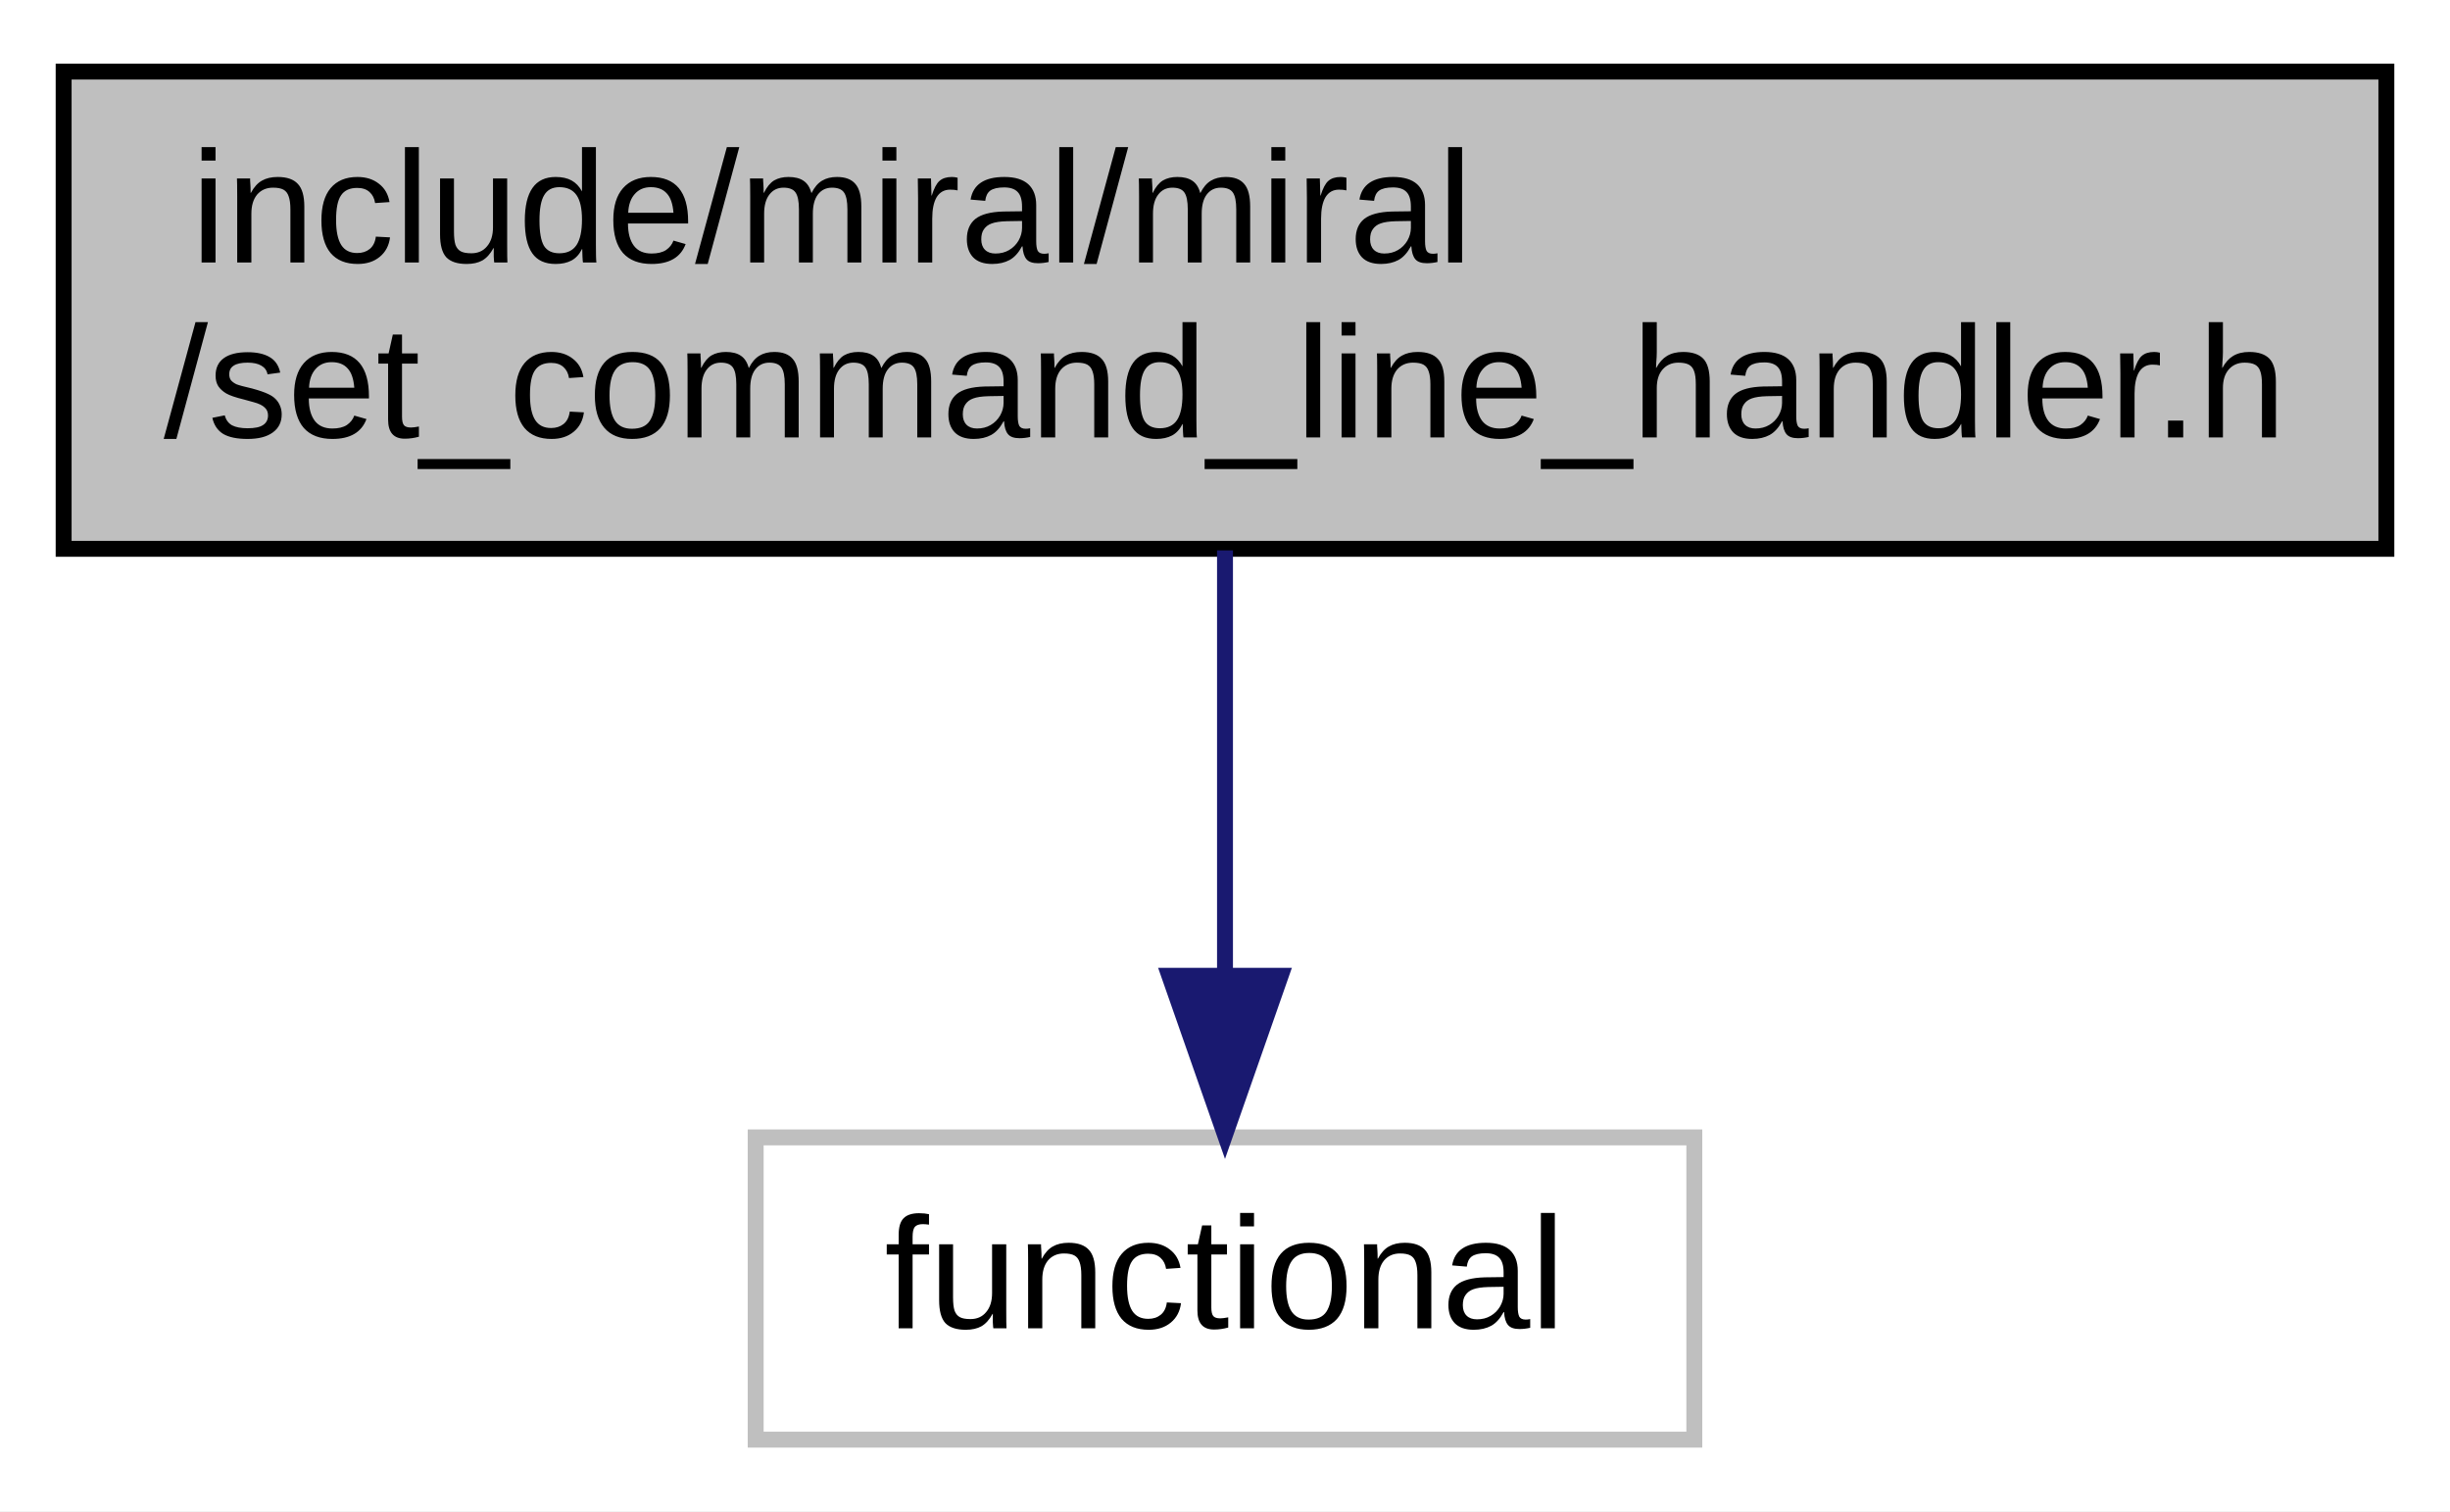
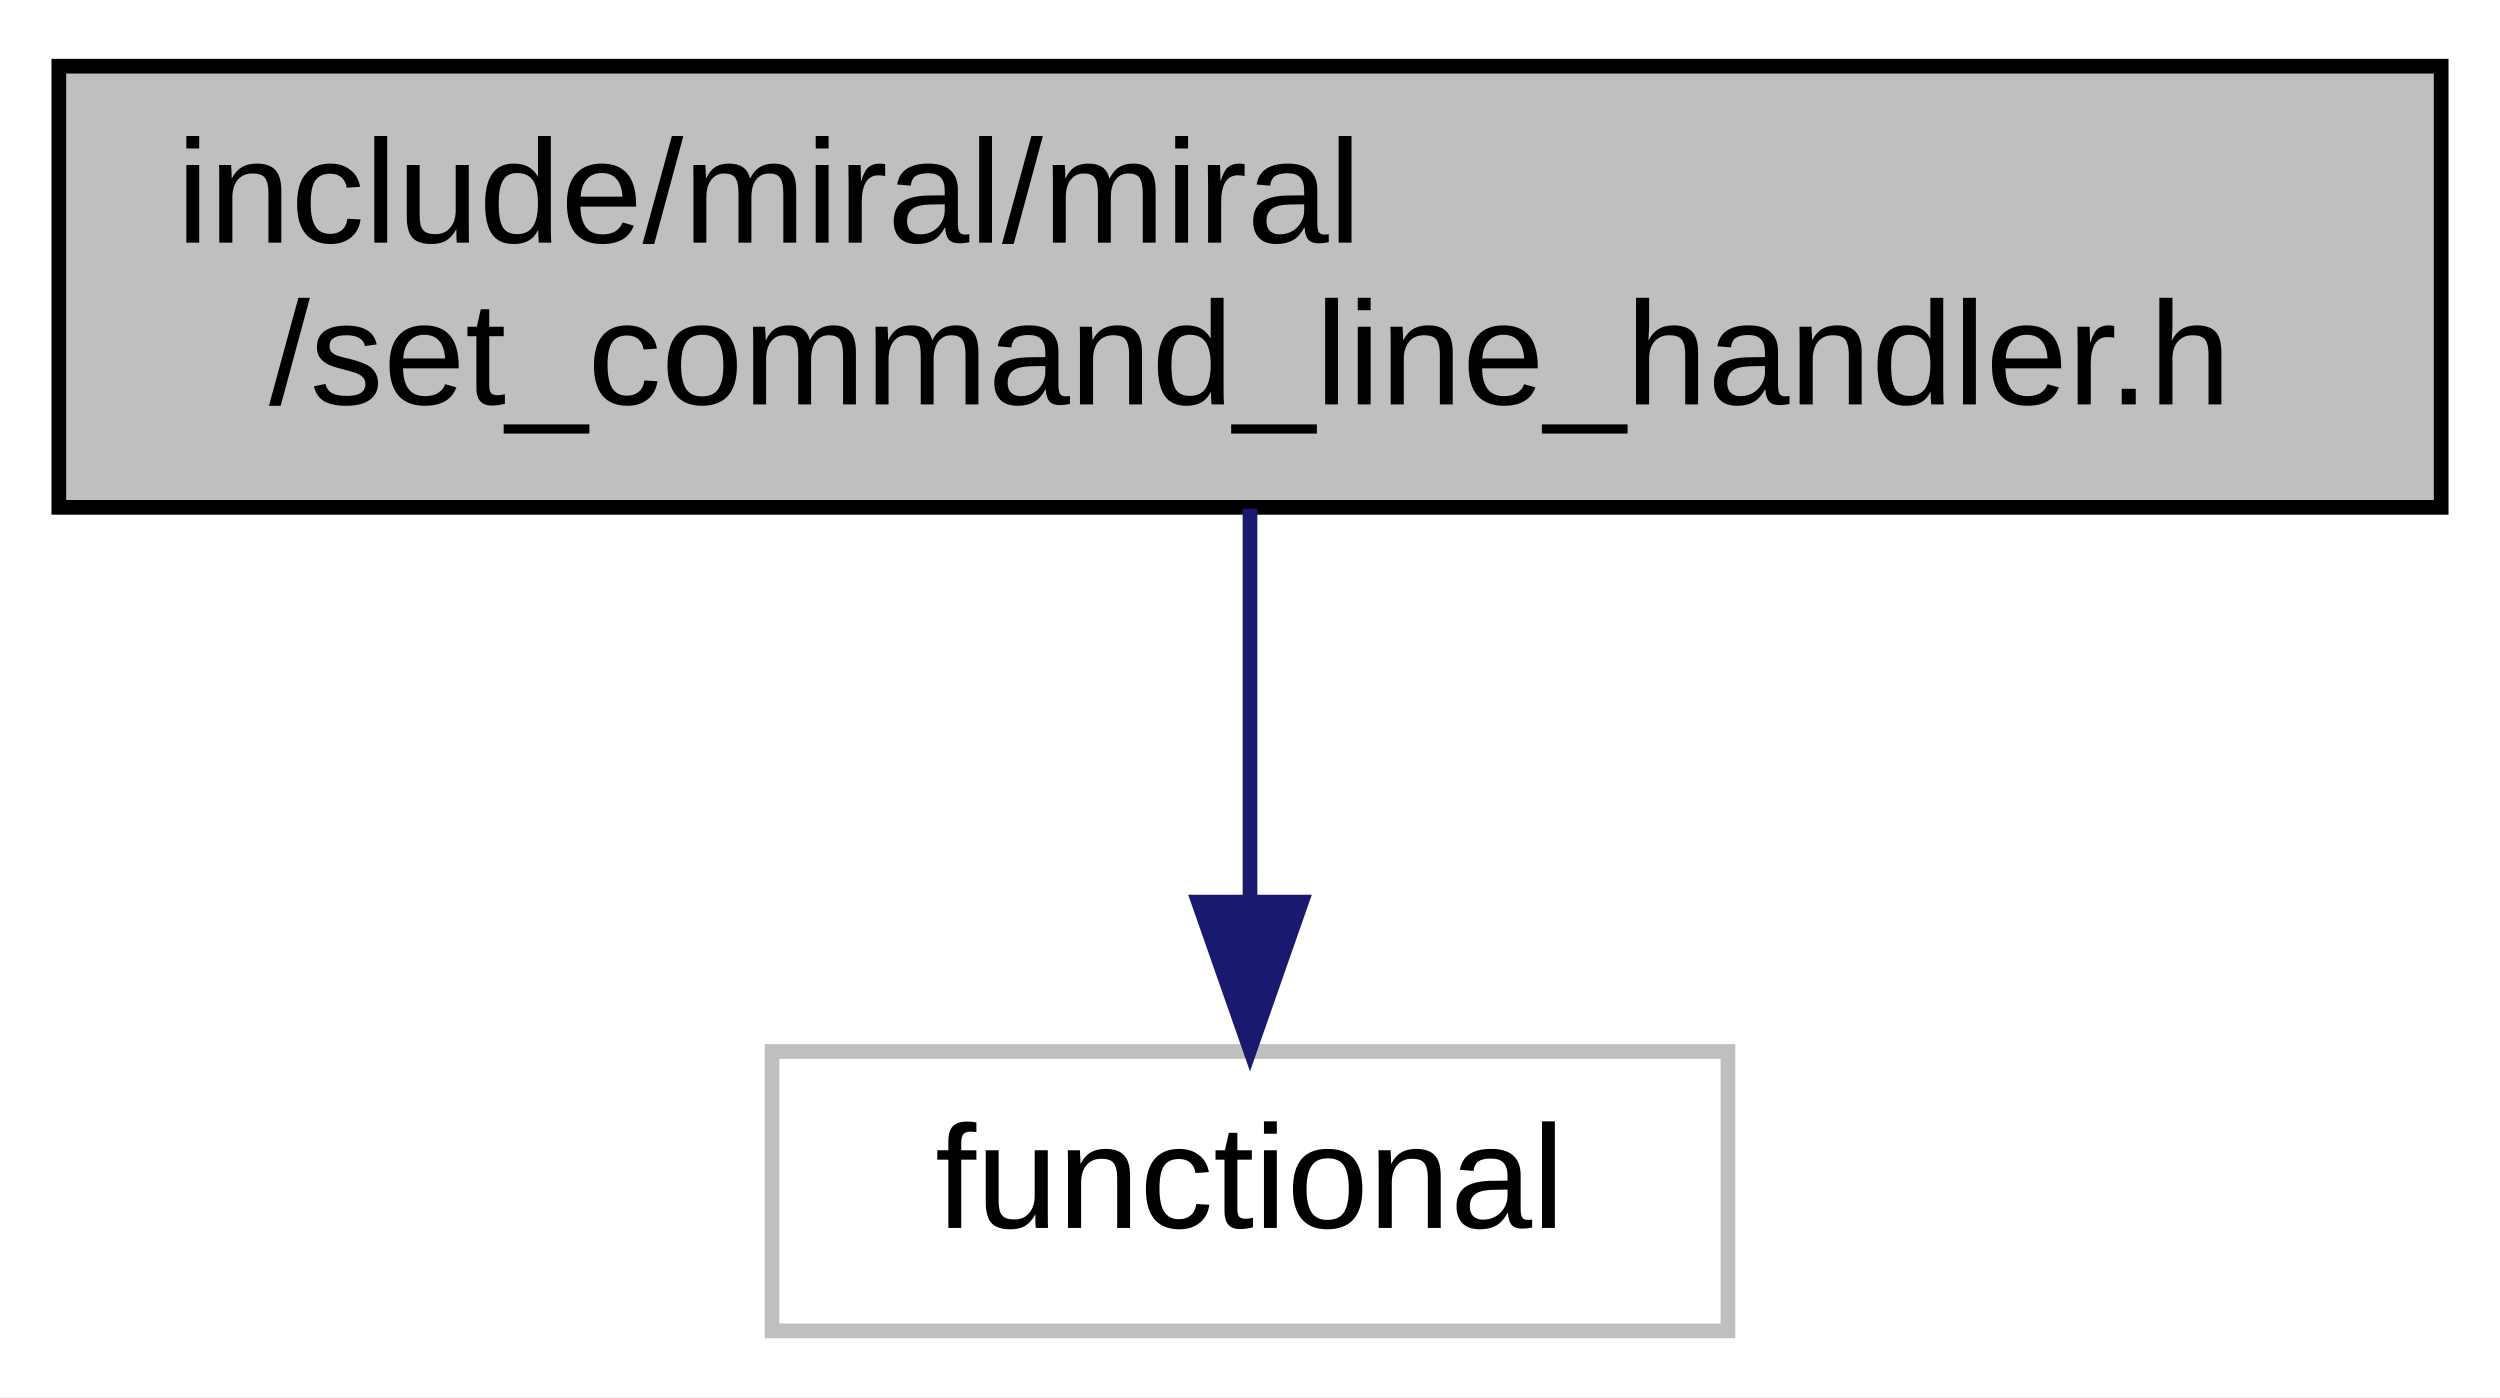
- <svg xmlns="http://www.w3.org/2000/svg" xmlns:xlink="http://www.w3.org/1999/xlink" width="154pt" height="95pt" viewBox="0.00 0.00 154.00 95.00">
+ <svg xmlns="http://www.w3.org/2000/svg" xmlns:xlink="http://www.w3.org/1999/xlink" width="170pt" height="95pt" viewBox="0.00 0.00 170.00 95.00">
  <g id="graph0" class="graph" transform="scale(1 1) rotate(0) translate(4 91)">
-     <polygon fill="white" stroke="transparent" points="-4,4 -4,-91 150,-91 150,4 -4,4" />
+     <polygon fill="white" stroke="transparent" points="-4,4 -4,-91 166,-91 166,4 -4,4" />
    <g id="node1" class="node">
      <g id="a_node1">
        <a xlink:title=" ">
-           <polygon fill="#bfbfbf" stroke="black" points="0,-56.5 0,-86.5 146,-86.5 146,-56.5 0,-56.5" />
+           <polygon fill="#bfbfbf" stroke="black" points="0,-56.5 0,-86.5 162,-86.5 162,-56.5 0,-56.5" />
          <text text-anchor="start" x="8" y="-74.5" font-family="Arial" font-size="10.00">include/miral/miral</text>
-           <text text-anchor="middle" x="73" y="-63.5" font-family="Arial" font-size="10.00">/set_command_line_handler.h</text>
+           <text text-anchor="middle" x="81" y="-63.5" font-family="Arial" font-size="10.00">/set_command_line_handler.h</text>
        </a>
      </g>
    </g>
    <g id="node2" class="node">
      <g id="a_node2">
        <a xlink:title=" ">
-           <polygon fill="white" stroke="#bfbfbf" points="43.5,-0.5 43.5,-19.5 102.5,-19.5 102.5,-0.5 43.5,-0.5" />
-           <text text-anchor="middle" x="73" y="-7.5" font-family="Arial" font-size="10.00">functional</text>
+           <polygon fill="white" stroke="#bfbfbf" points="48.5,-0.5 48.5,-19.5 113.5,-19.5 113.5,-0.5 48.5,-0.5" />
+           <text text-anchor="middle" x="81" y="-7.5" font-family="Arial" font-size="10.00">functional</text>
        </a>
      </g>
    </g>
    <g id="edge1" class="edge">
-       <path fill="none" stroke="midnightblue" d="M73,-56.4C73,-48.47 73,-38.46 73,-29.86" />
-       <polygon fill="midnightblue" stroke="midnightblue" points="76.5,-29.66 73,-19.66 69.5,-29.66 76.5,-29.66" />
+       <path fill="none" stroke="midnightblue" d="M81,-56.4C81,-48.47 81,-38.46 81,-29.86" />
+       <polygon fill="midnightblue" stroke="midnightblue" points="84.5,-29.66 81,-19.66 77.5,-29.66 84.5,-29.66" />
    </g>
  </g>
</svg>
